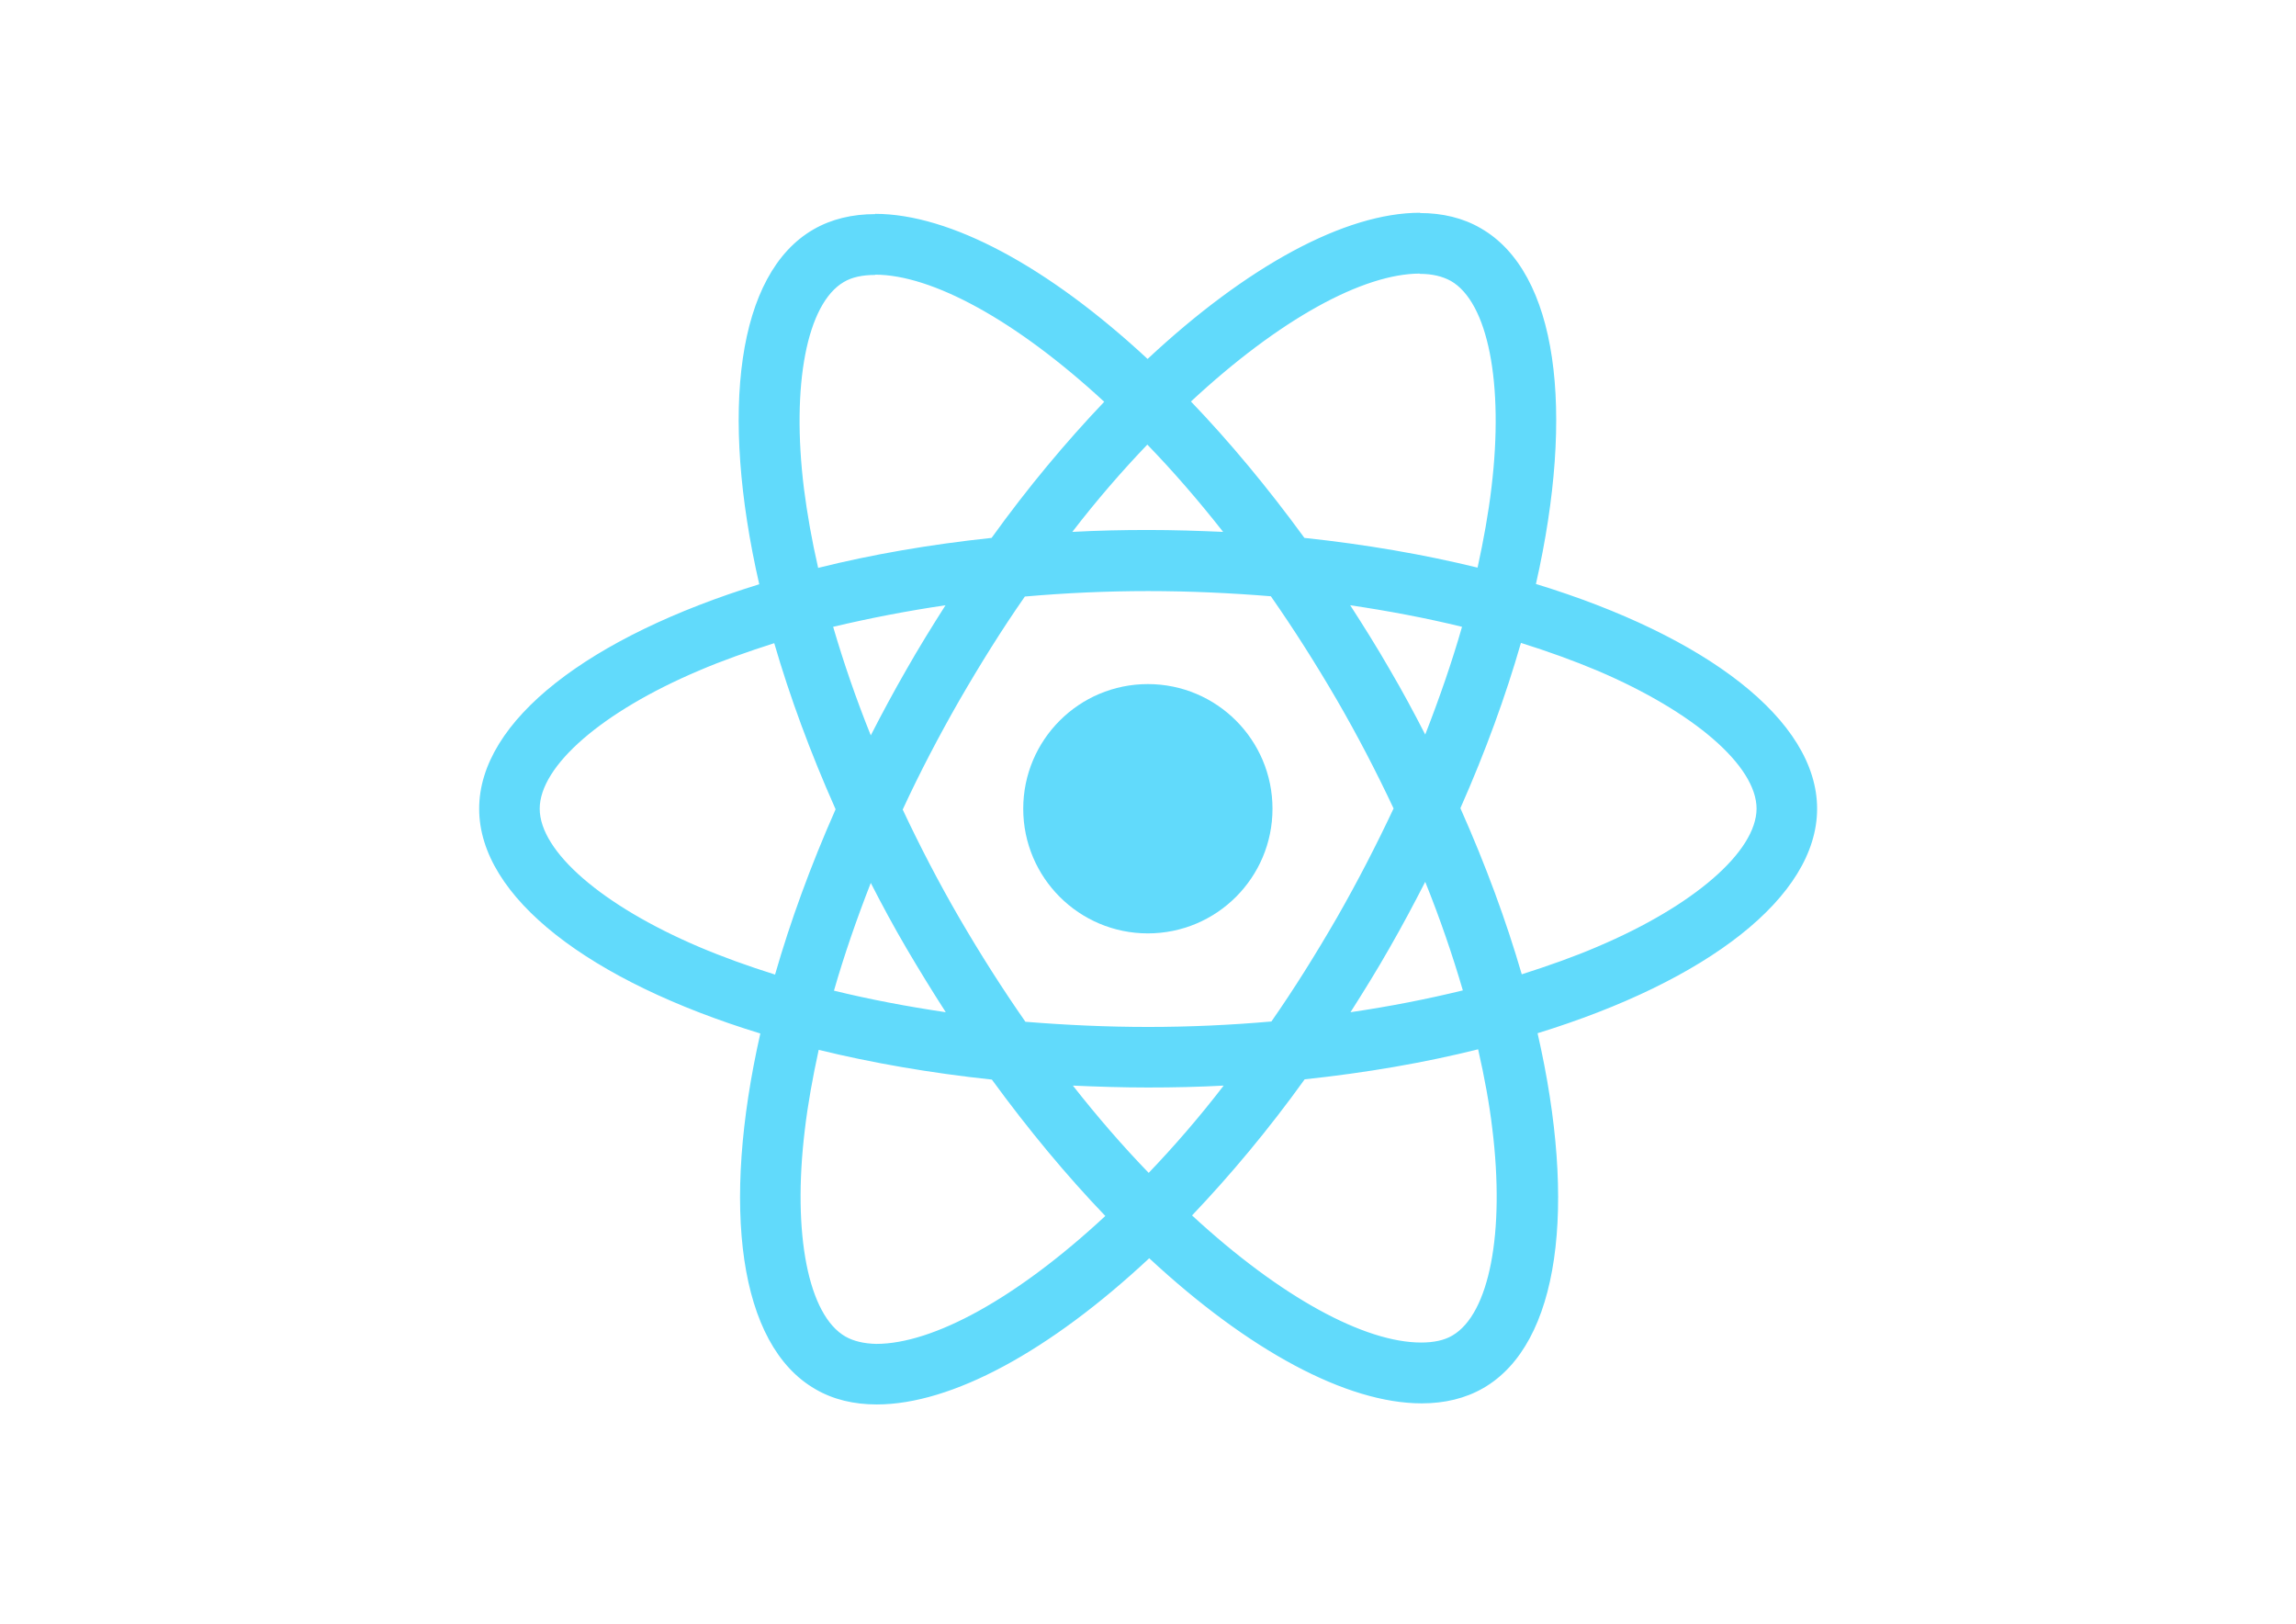
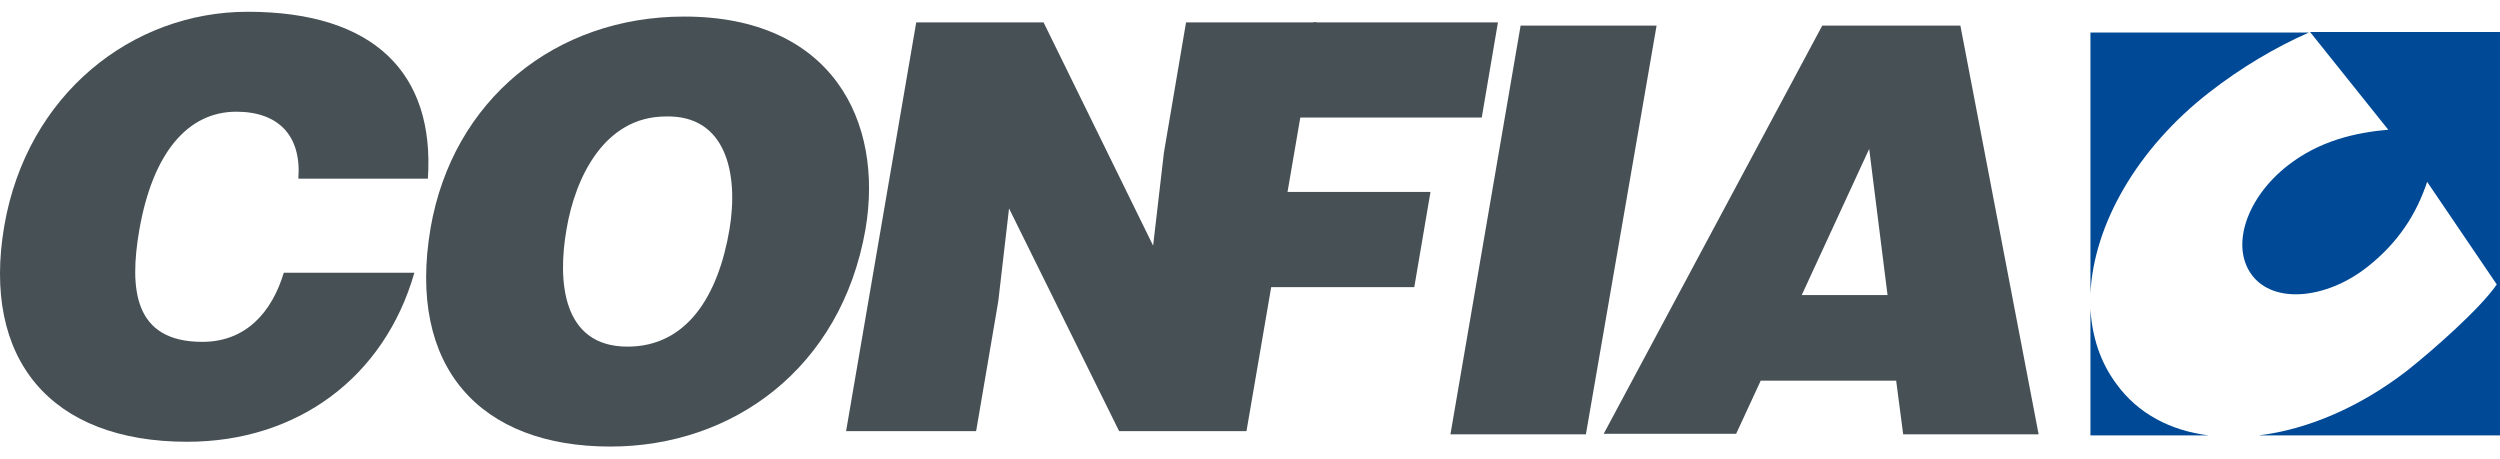
- <svg xmlns="http://www.w3.org/2000/svg" viewBox="0 0 841.9 595.3">
-   <g fill="#61DAFB">
-     <path d="M666.3 296.5c0-32.5-40.7-63.3-103.1-82.4 14.4-63.6 8-114.2-20.2-130.4-6.5-3.8-14.1-5.6-22.4-5.6v22.3c4.6 0 8.3.9 11.4 2.6 13.6 7.8 19.5 37.5 14.9 75.7-1.1 9.4-2.9 19.3-5.1 29.4-19.6-4.8-41-8.5-63.5-10.9-13.5-18.5-27.5-35.3-41.6-50 32.6-30.3 63.2-46.9 84-46.9V78c-27.5 0-63.5 19.6-99.9 53.6-36.4-33.8-72.4-53.2-99.9-53.2v22.3c20.7 0 51.4 16.5 84 46.6-14 14.7-28 31.4-41.3 49.9-22.6 2.4-44 6.1-63.6 11-2.3-10-4-19.7-5.2-29-4.7-38.2 1.1-67.9 14.6-75.8 3-1.8 6.9-2.6 11.5-2.6V78.5c-8.4 0-16 1.8-22.6 5.6-28.1 16.2-34.4 66.7-19.9 130.1-62.2 19.2-102.7 49.9-102.7 82.3 0 32.5 40.7 63.3 103.1 82.4-14.4 63.6-8 114.2 20.2 130.4 6.5 3.8 14.1 5.6 22.5 5.6 27.5 0 63.5-19.6 99.9-53.6 36.4 33.8 72.4 53.2 99.9 53.2 8.4 0 16-1.8 22.6-5.6 28.1-16.2 34.4-66.7 19.9-130.1 62-19.1 102.5-49.9 102.5-82.3zm-130.2-66.7c-3.7 12.9-8.3 26.2-13.5 39.5-4.1-8-8.4-16-13.1-24-4.6-8-9.5-15.8-14.4-23.4 14.2 2.1 27.9 4.7 41 7.9zm-45.8 106.5c-7.8 13.5-15.8 26.3-24.1 38.2-14.9 1.3-30 2-45.2 2-15.1 0-30.2-.7-45-1.9-8.3-11.9-16.4-24.6-24.2-38-7.6-13.1-14.5-26.4-20.8-39.8 6.2-13.4 13.2-26.8 20.7-39.9 7.8-13.5 15.8-26.3 24.1-38.2 14.9-1.3 30-2 45.2-2 15.1 0 30.2.7 45 1.9 8.3 11.9 16.4 24.6 24.2 38 7.6 13.1 14.5 26.4 20.8 39.8-6.3 13.4-13.2 26.8-20.7 39.9zm32.3-13c5.4 13.4 10 26.8 13.8 39.8-13.1 3.2-26.9 5.9-41.2 8 4.9-7.7 9.8-15.6 14.4-23.7 4.6-8 8.9-16.1 13-24.1zM421.2 430c-9.3-9.6-18.6-20.3-27.8-32 9 .4 18.2.7 27.5.7 9.4 0 18.7-.2 27.8-.7-9 11.7-18.3 22.4-27.5 32zm-74.4-58.9c-14.2-2.1-27.9-4.7-41-7.9 3.7-12.9 8.3-26.2 13.5-39.5 4.1 8 8.4 16 13.1 24 4.7 8 9.5 15.8 14.4 23.4zM420.7 163c9.3 9.6 18.6 20.3 27.8 32-9-.4-18.2-.7-27.5-.7-9.4 0-18.7.2-27.8.7 9-11.7 18.3-22.4 27.5-32zm-74 58.9c-4.9 7.7-9.8 15.6-14.4 23.7-4.6 8-8.9 16-13 24-5.4-13.4-10-26.8-13.8-39.8 13.1-3.1 26.9-5.8 41.2-7.9zm-90.5 125.2c-35.4-15.1-58.3-34.9-58.3-50.6 0-15.7 22.9-35.6 58.3-50.6 8.6-3.7 18-7 27.7-10.1 5.7 19.6 13.2 40 22.5 60.9-9.2 20.8-16.6 41.1-22.2 60.6-9.9-3.1-19.3-6.5-28-10.2zM310 490c-13.6-7.8-19.5-37.5-14.9-75.7 1.1-9.4 2.9-19.3 5.1-29.4 19.6 4.8 41 8.5 63.5 10.9 13.5 18.5 27.5 35.3 41.6 50-32.6 30.3-63.2 46.9-84 46.9-4.5-.1-8.3-1-11.3-2.7zm237.2-76.2c4.7 38.2-1.1 67.9-14.6 75.8-3 1.8-6.9 2.6-11.5 2.6-20.7 0-51.4-16.5-84-46.6 14-14.7 28-31.4 41.3-49.9 22.6-2.4 44-6.1 63.6-11 2.3 10.1 4.1 19.8 5.2 29.1zm38.5-66.7c-8.6 3.7-18 7-27.7 10.1-5.7-19.6-13.2-40-22.5-60.9 9.2-20.8 16.6-41.1 22.2-60.6 9.9 3.1 19.3 6.5 28.1 10.2 35.4 15.1 58.3 34.9 58.3 50.6-.1 15.7-23 35.6-58.4 50.6zM320.8 78.4z" />
-     <circle cx="420.9" cy="296.5" r="45.7" />
-     <path d="M520.5 78.1z" />
-   </g>
+ <svg xmlns="http://www.w3.org/2000/svg" width="120" height="22" viewBox="0 0 120 22" fill="none">
+   <path fill-rule="evenodd" clip-rule="evenodd" d="M20.538 8.576C20.874 3.525 17.973 0.565 11.886 0.565C6.344 0.565 1.293 4.52 0.205 10.847C-0.883 17.225 2.407 21.205 8.986 21.205C14.244 21.205 18.44 18.144 19.89 13.092H13.622C13.052 14.98 11.809 16.409 9.711 16.409C6.395 16.409 6.214 13.832 6.68 11.077C7.328 7.301 9.037 5.362 11.343 5.362C13.389 5.362 14.477 6.535 14.321 8.576H20.538Z" fill="#465055" />
+   <path fill-rule="evenodd" clip-rule="evenodd" d="M31.96 5.591C34.861 5.515 35.457 8.347 35.017 11C34.473 14.24 32.945 16.638 30.121 16.638C26.987 16.638 26.754 13.5 27.194 11C27.609 8.525 29.008 5.591 31.96 5.591ZM32.841 0.795C26.651 0.795 21.729 4.8 20.667 10.949C19.527 17.633 23.05 21.435 29.293 21.435C35.172 21.435 40.378 17.684 41.544 11C42.425 5.821 39.938 0.795 32.841 0.795Z" fill="#465055" />
+   <path fill-rule="evenodd" clip-rule="evenodd" d="M50.092 1.075H43.979L40.612 20.695H46.854L47.916 14.47L48.434 10.005L53.718 20.695H59.831L63.198 1.075H56.93L55.868 7.326L55.35 11.791L50.092 1.075Z" fill="#465055" />
+   <path fill-rule="evenodd" clip-rule="evenodd" d="M60.763 13.781H67.886L68.663 9.214H61.54L62.162 5.642H71.124L71.901 1.075H63.042L60.763 13.781Z" fill="#465055" />
+   <path fill-rule="evenodd" clip-rule="evenodd" d="M76.123 20.848L79.516 1.229H72.989L69.621 20.848H76.123Z" fill="#465055" />
+   <path fill-rule="evenodd" clip-rule="evenodd" d="M90.602 14.164H86.483L89.721 7.148L90.602 14.164ZM83.323 20.848L84.515 18.271H91.016L91.353 20.848H97.854L94.098 1.229H87.468L76.977 20.823H83.323V20.848Z" fill="#465055" />
+   <path fill-rule="evenodd" clip-rule="evenodd" d="M106.065 4.418C107.541 3.27 109.199 2.275 110.831 1.56H100.341V14.087C100.496 10.821 102.542 7.148 106.065 4.418Z" fill="#004996" />
+   <path fill-rule="evenodd" clip-rule="evenodd" d="M101.584 18.424C100.807 17.378 100.418 16.154 100.341 14.827V20.899H106.013C104.174 20.669 102.62 19.853 101.584 18.424Z" fill="#004996" />
+   <path fill-rule="evenodd" clip-rule="evenodd" d="M110.883 1.535L114.638 6.229C113.058 6.357 111.323 6.765 109.821 7.938C107.852 9.469 107.049 11.791 108.085 13.194C109.121 14.597 111.634 14.368 113.602 12.837C115.105 11.663 115.985 10.286 116.503 8.729L119.845 13.653C119.042 14.827 116.71 16.868 115.545 17.787C113.24 19.572 110.727 20.618 108.422 20.899H120V1.535H110.883Z" fill="#004996" />
</svg>
